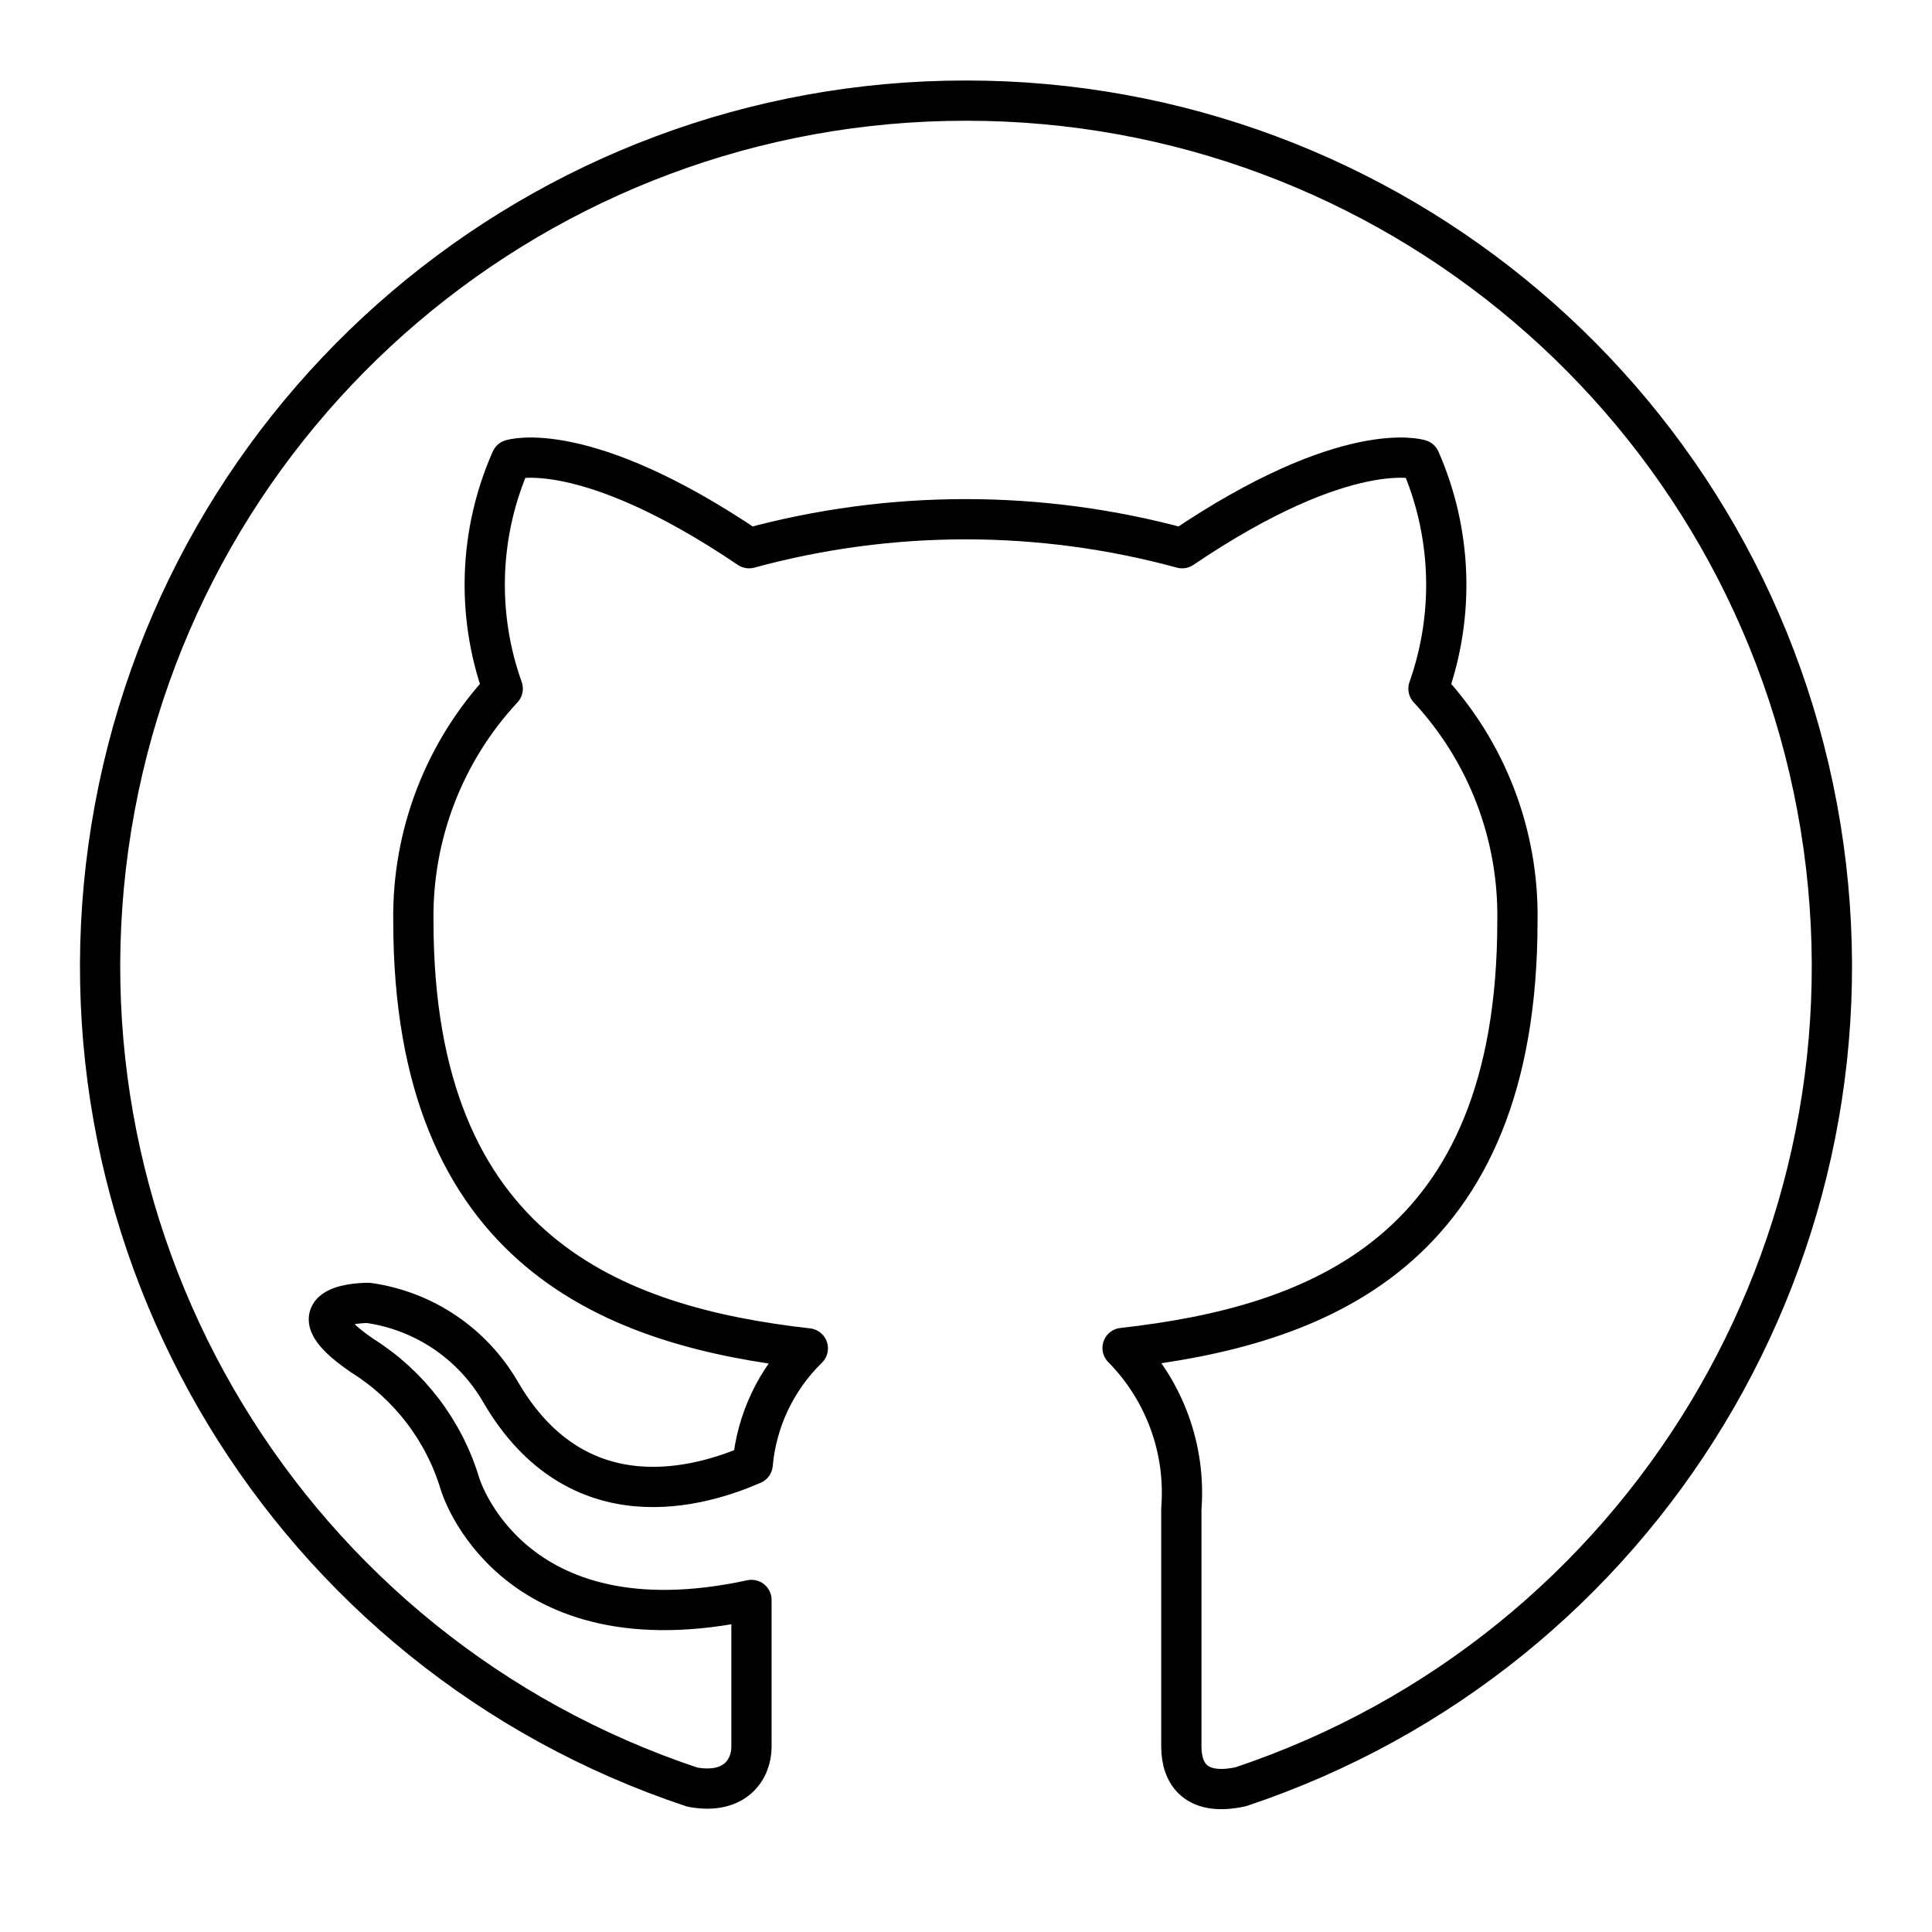
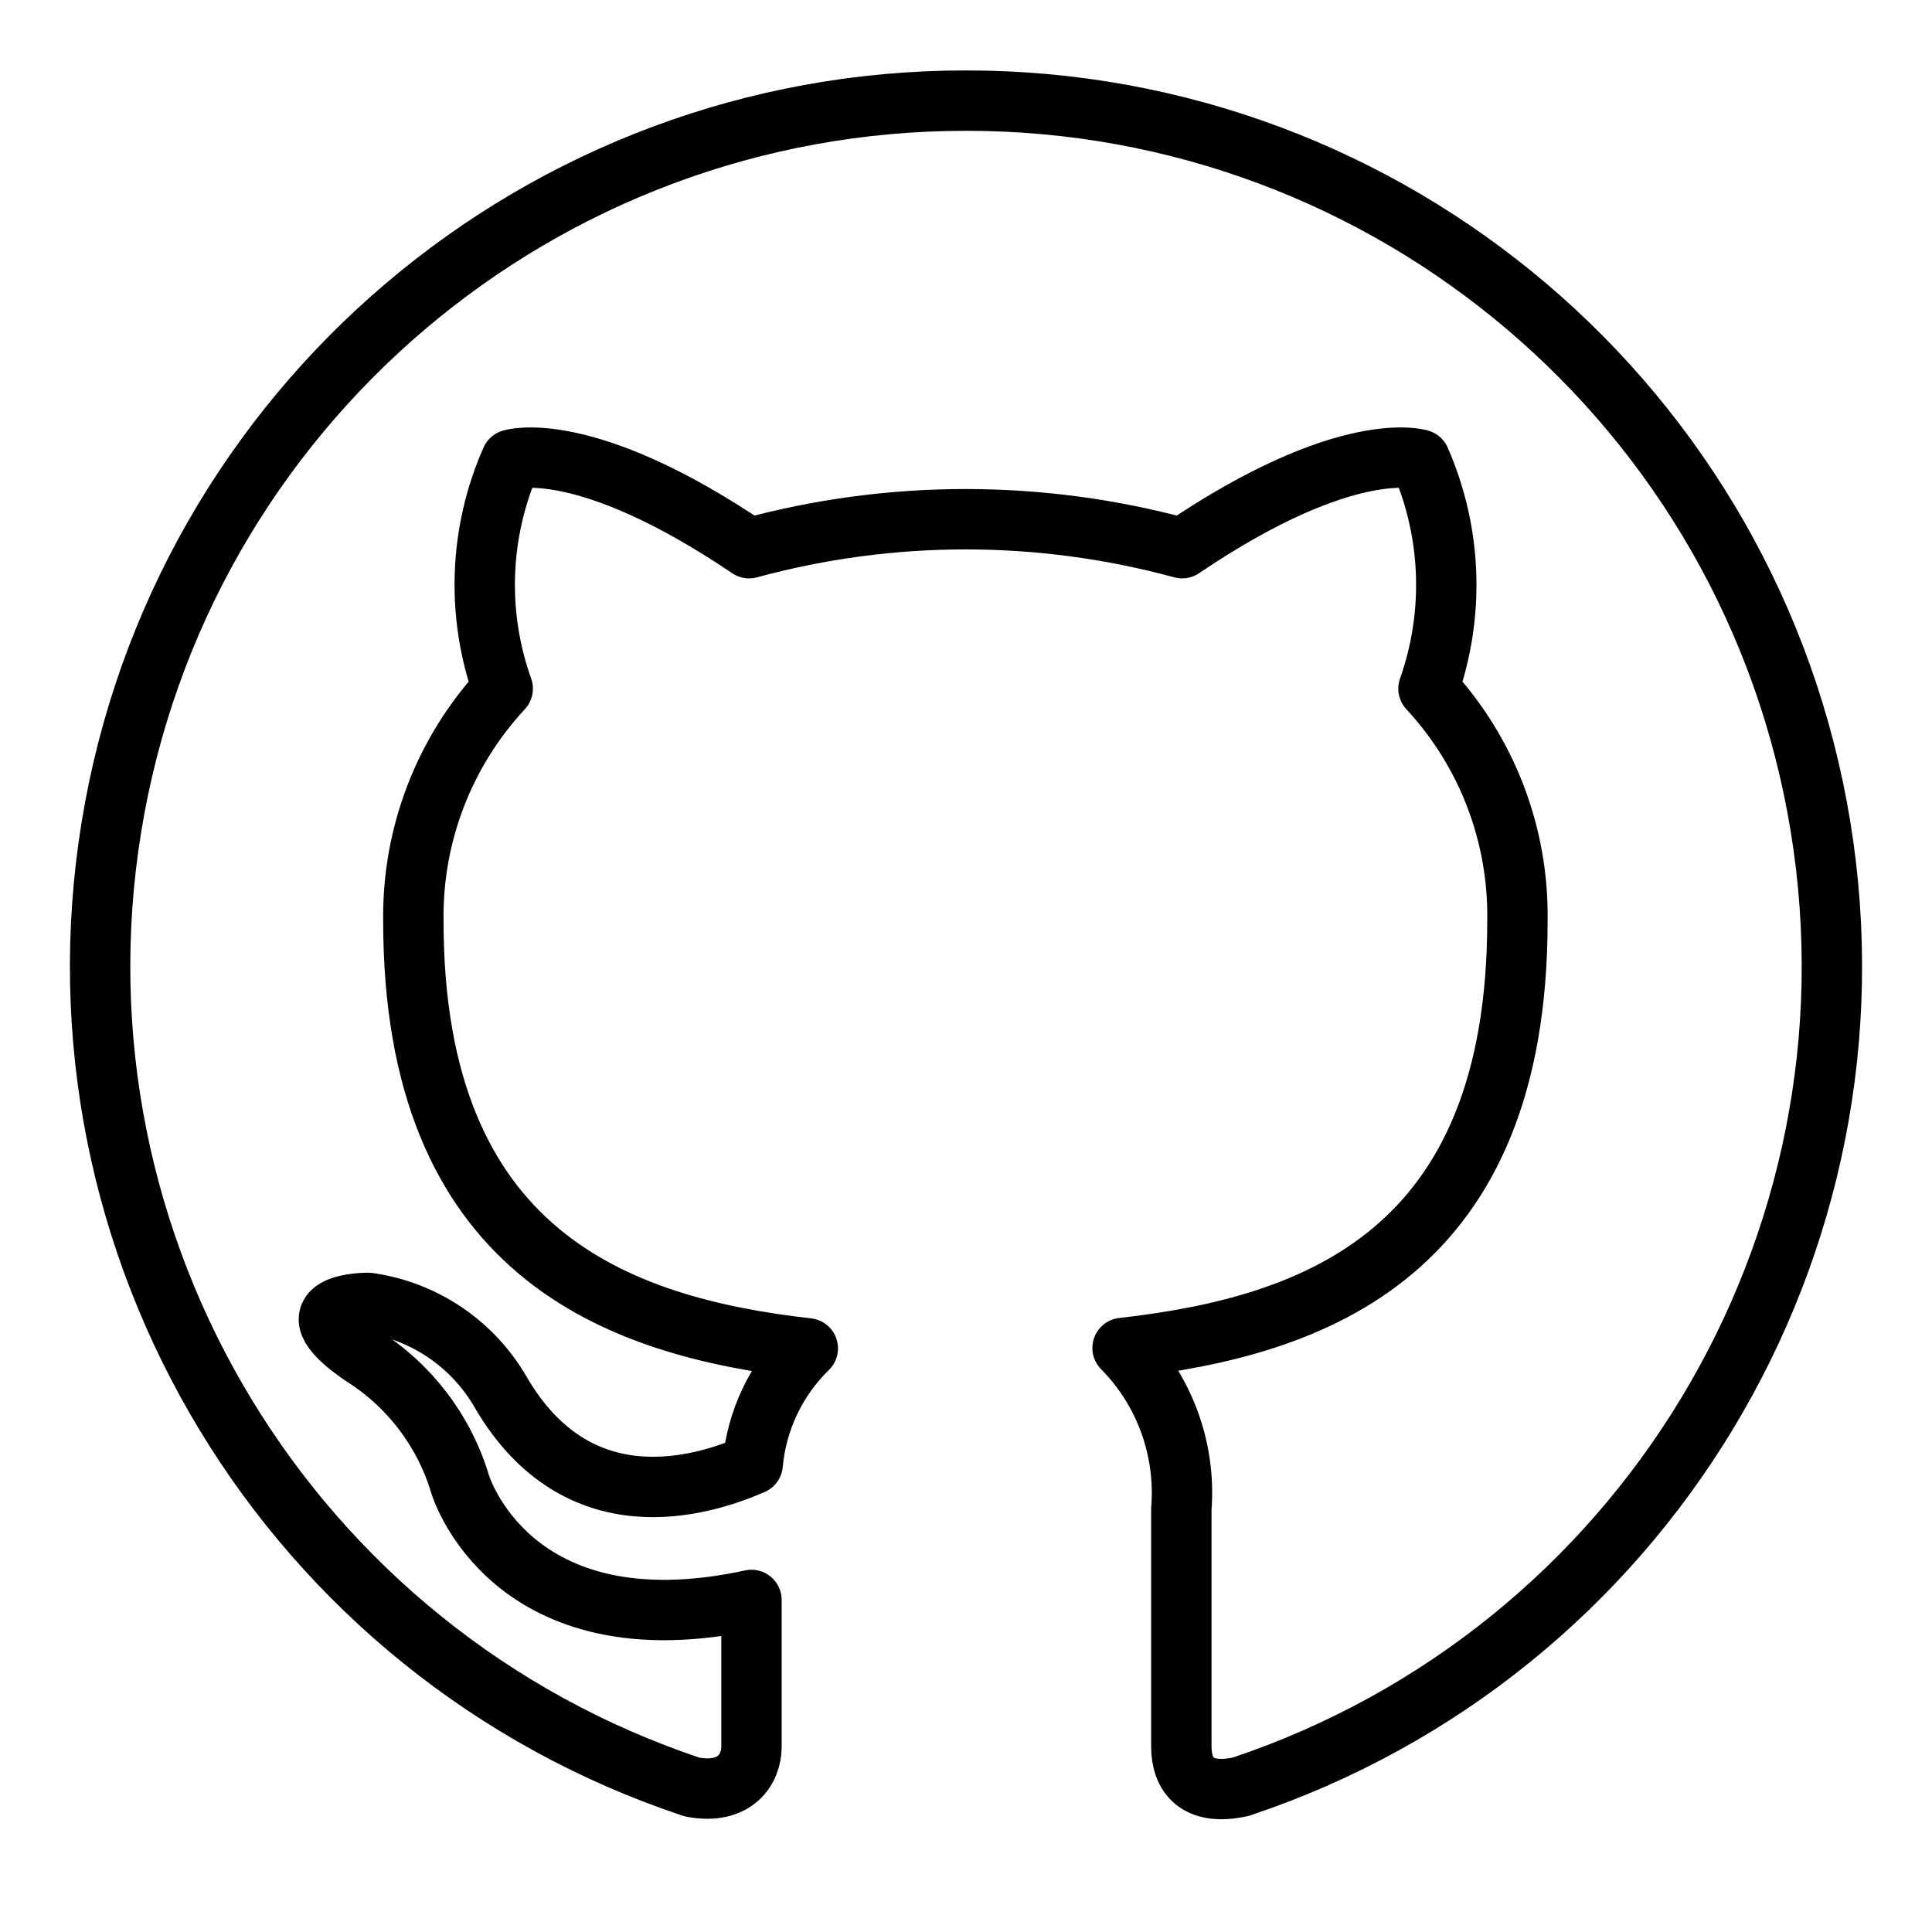
<svg xmlns="http://www.w3.org/2000/svg" width="48" height="48" viewBox="0 0 48 48">
-   <path fill="none" stroke="currentColor" stroke-linecap="round" stroke-linejoin="round" d="M24 2.5a21.5 21.5 0 0 0-6.8 41.9c1.08.2 1.47-.46 1.47-1v-3.65c-6 1.3-7.24-2.88-7.24-2.88A5.7 5.7 0 0 0 9 33.68c-1.95-1.33.15-1.31.15-1.31a4.52 4.52 0 0 1 3.29 2.22c1.92 3.29 5 2.34 6.26 1.79a4.6 4.6 0 0 1 1.37-2.88c-4.78-.54-9.8-2.38-9.8-10.62a8.3 8.3 0 0 1 2.22-5.77a7.68 7.68 0 0 1 .21-5.69s1.8-.58 5.91 2.2a20.46 20.46 0 0 1 10.76 0c4.11-2.78 5.91-2.2 5.91-2.2a7.74 7.74 0 0 1 .21 5.69a8.28 8.28 0 0 1 2.21 5.77c0 8.26-5 10.07-9.81 10.61a5.12 5.12 0 0 1 1.46 4v5.9c0 .71.39 1.24 1.48 1A21.5 21.5 0 0 0 24 2.5" />
+   <path fill="none" stroke="currentColor" stroke-width="1.5" stroke-linecap="round" stroke-linejoin="round" d="M24 2.5a21.5 21.5 0 0 0-6.8 41.9c1.08.2 1.47-.46 1.47-1v-3.65c-6 1.3-7.24-2.88-7.24-2.88A5.7 5.7 0 0 0 9 33.68c-1.95-1.33.15-1.31.15-1.31a4.52 4.52 0 0 1 3.29 2.22c1.92 3.29 5 2.34 6.26 1.79a4.6 4.6 0 0 1 1.37-2.88c-4.78-.54-9.8-2.38-9.8-10.62a8.3 8.3 0 0 1 2.22-5.77a7.68 7.68 0 0 1 .21-5.69s1.8-.58 5.91 2.2a20.46 20.46 0 0 1 10.76 0c4.11-2.78 5.91-2.2 5.91-2.2a7.74 7.74 0 0 1 .21 5.69a8.28 8.28 0 0 1 2.21 5.77c0 8.26-5 10.07-9.81 10.61a5.12 5.12 0 0 1 1.46 4v5.9c0 .71.39 1.24 1.48 1A21.5 21.5 0 0 0 24 2.5" />
</svg>
